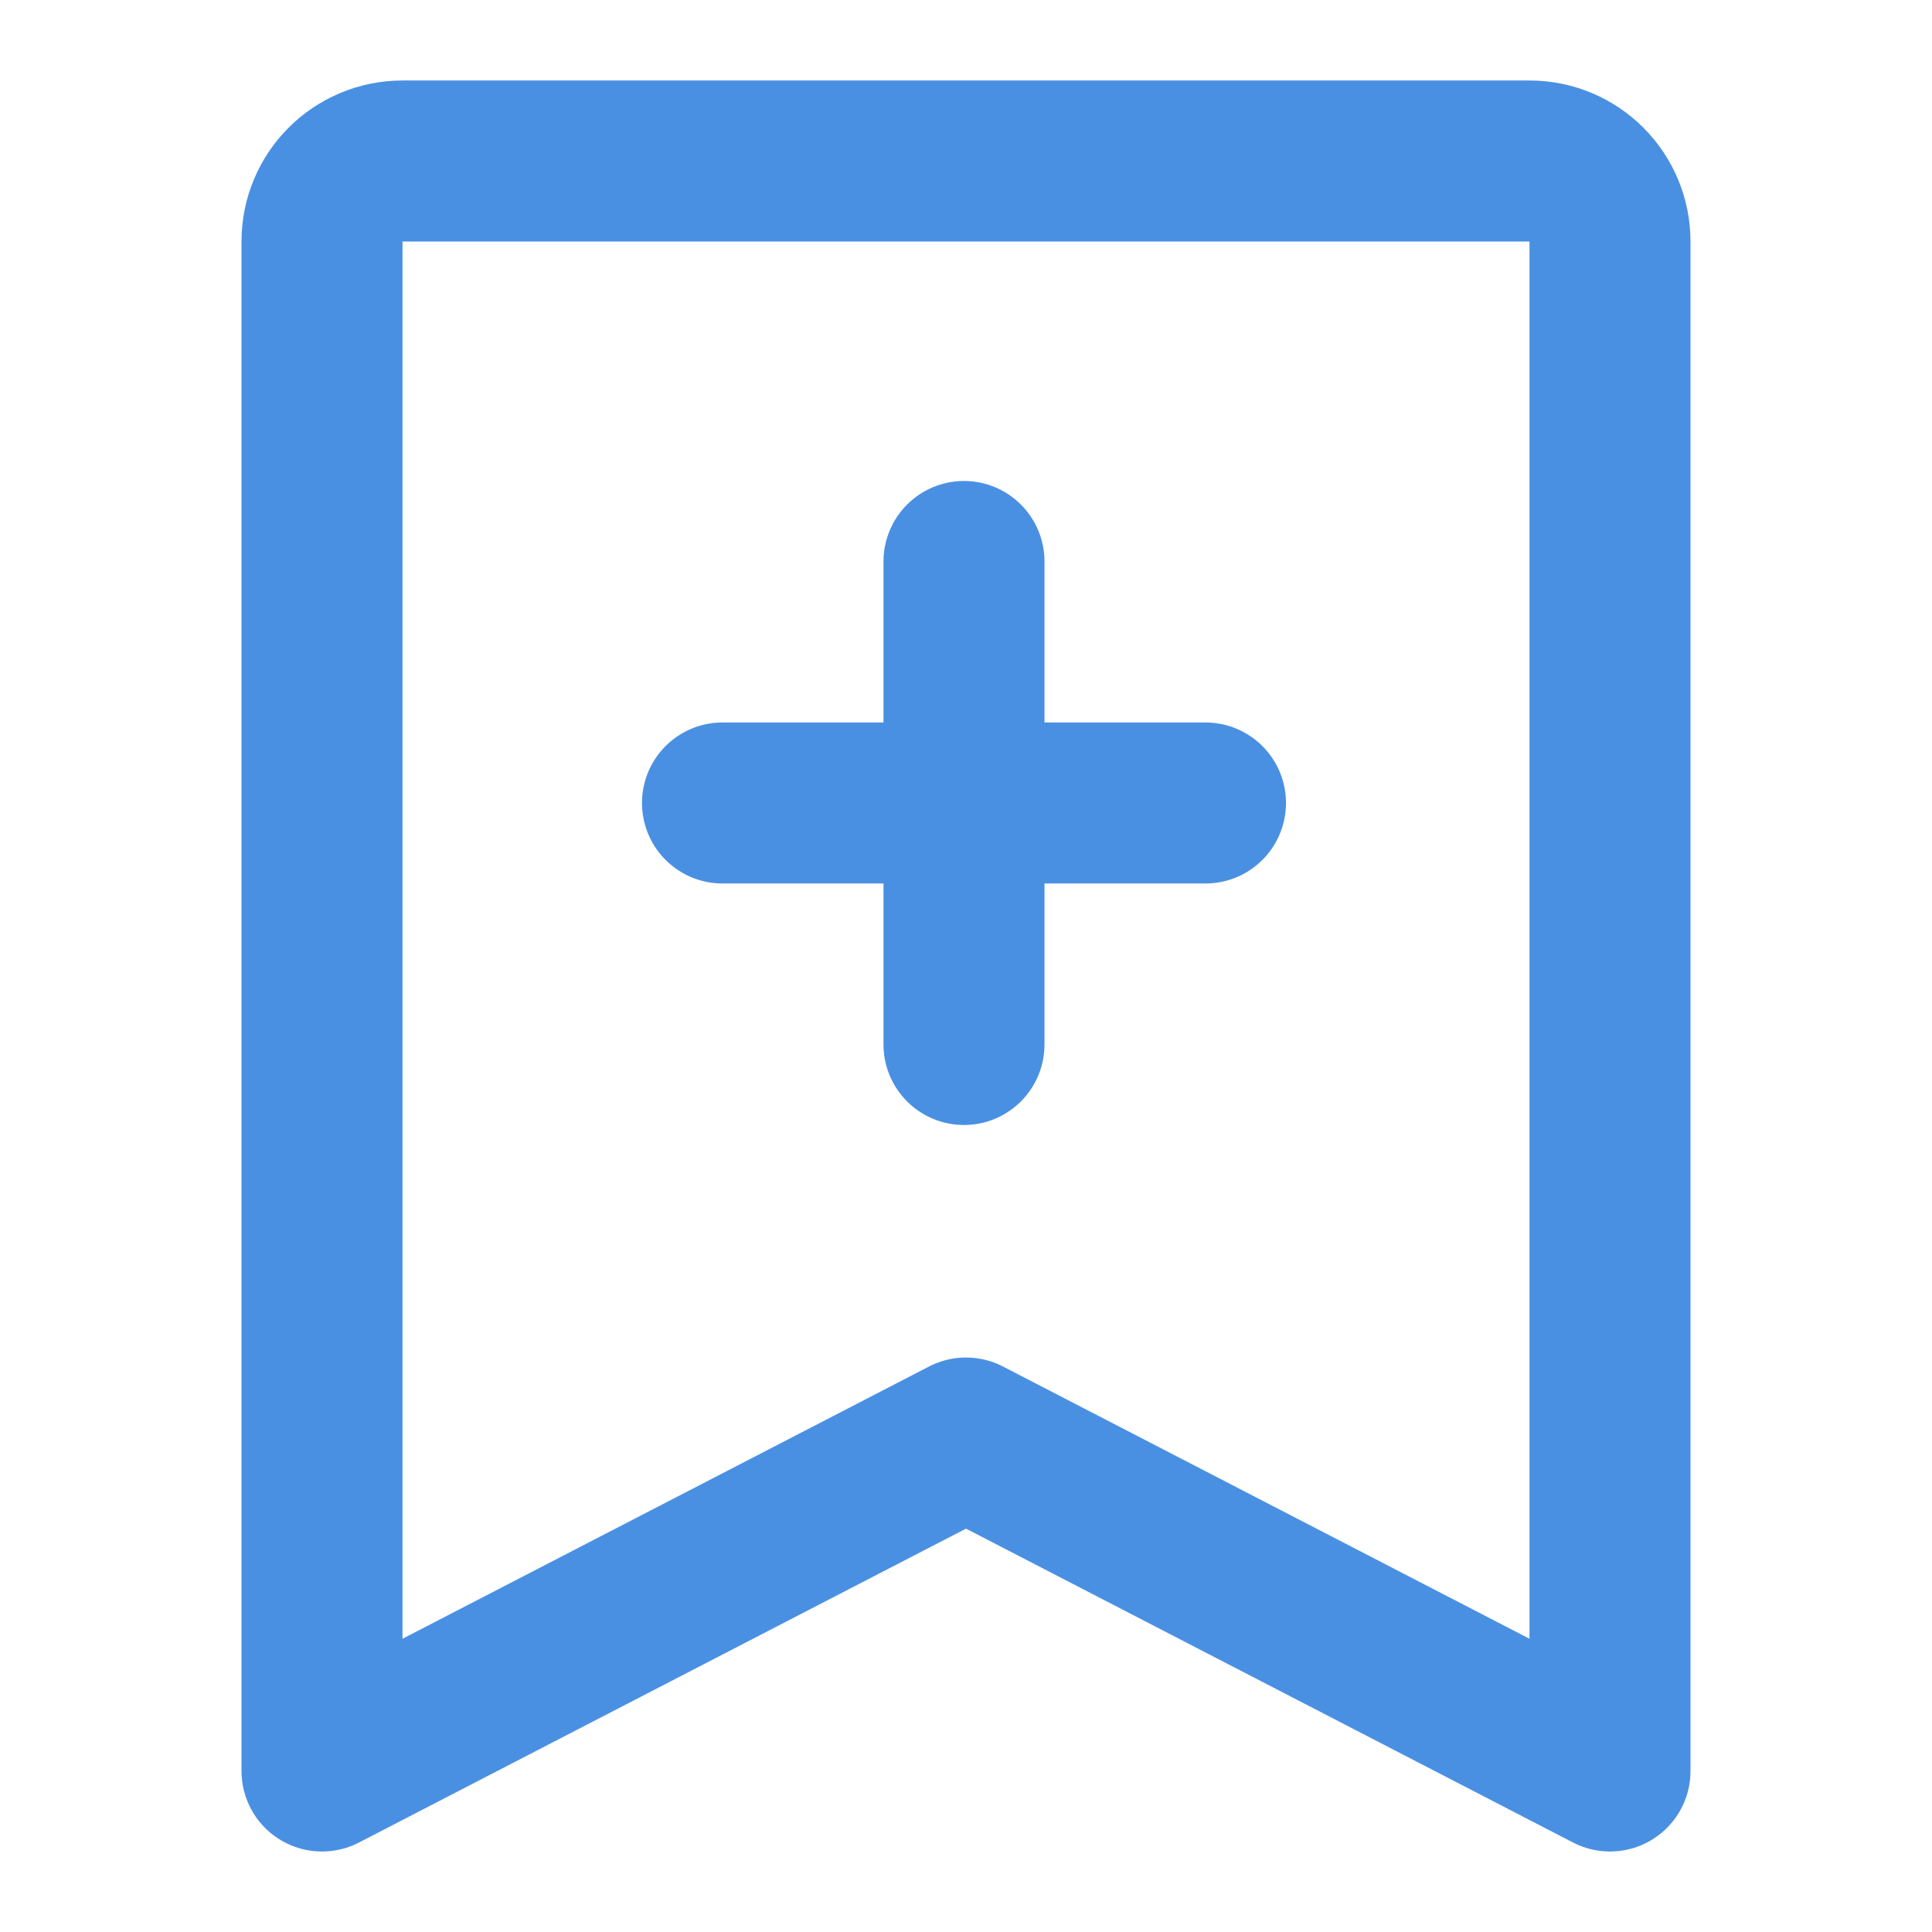
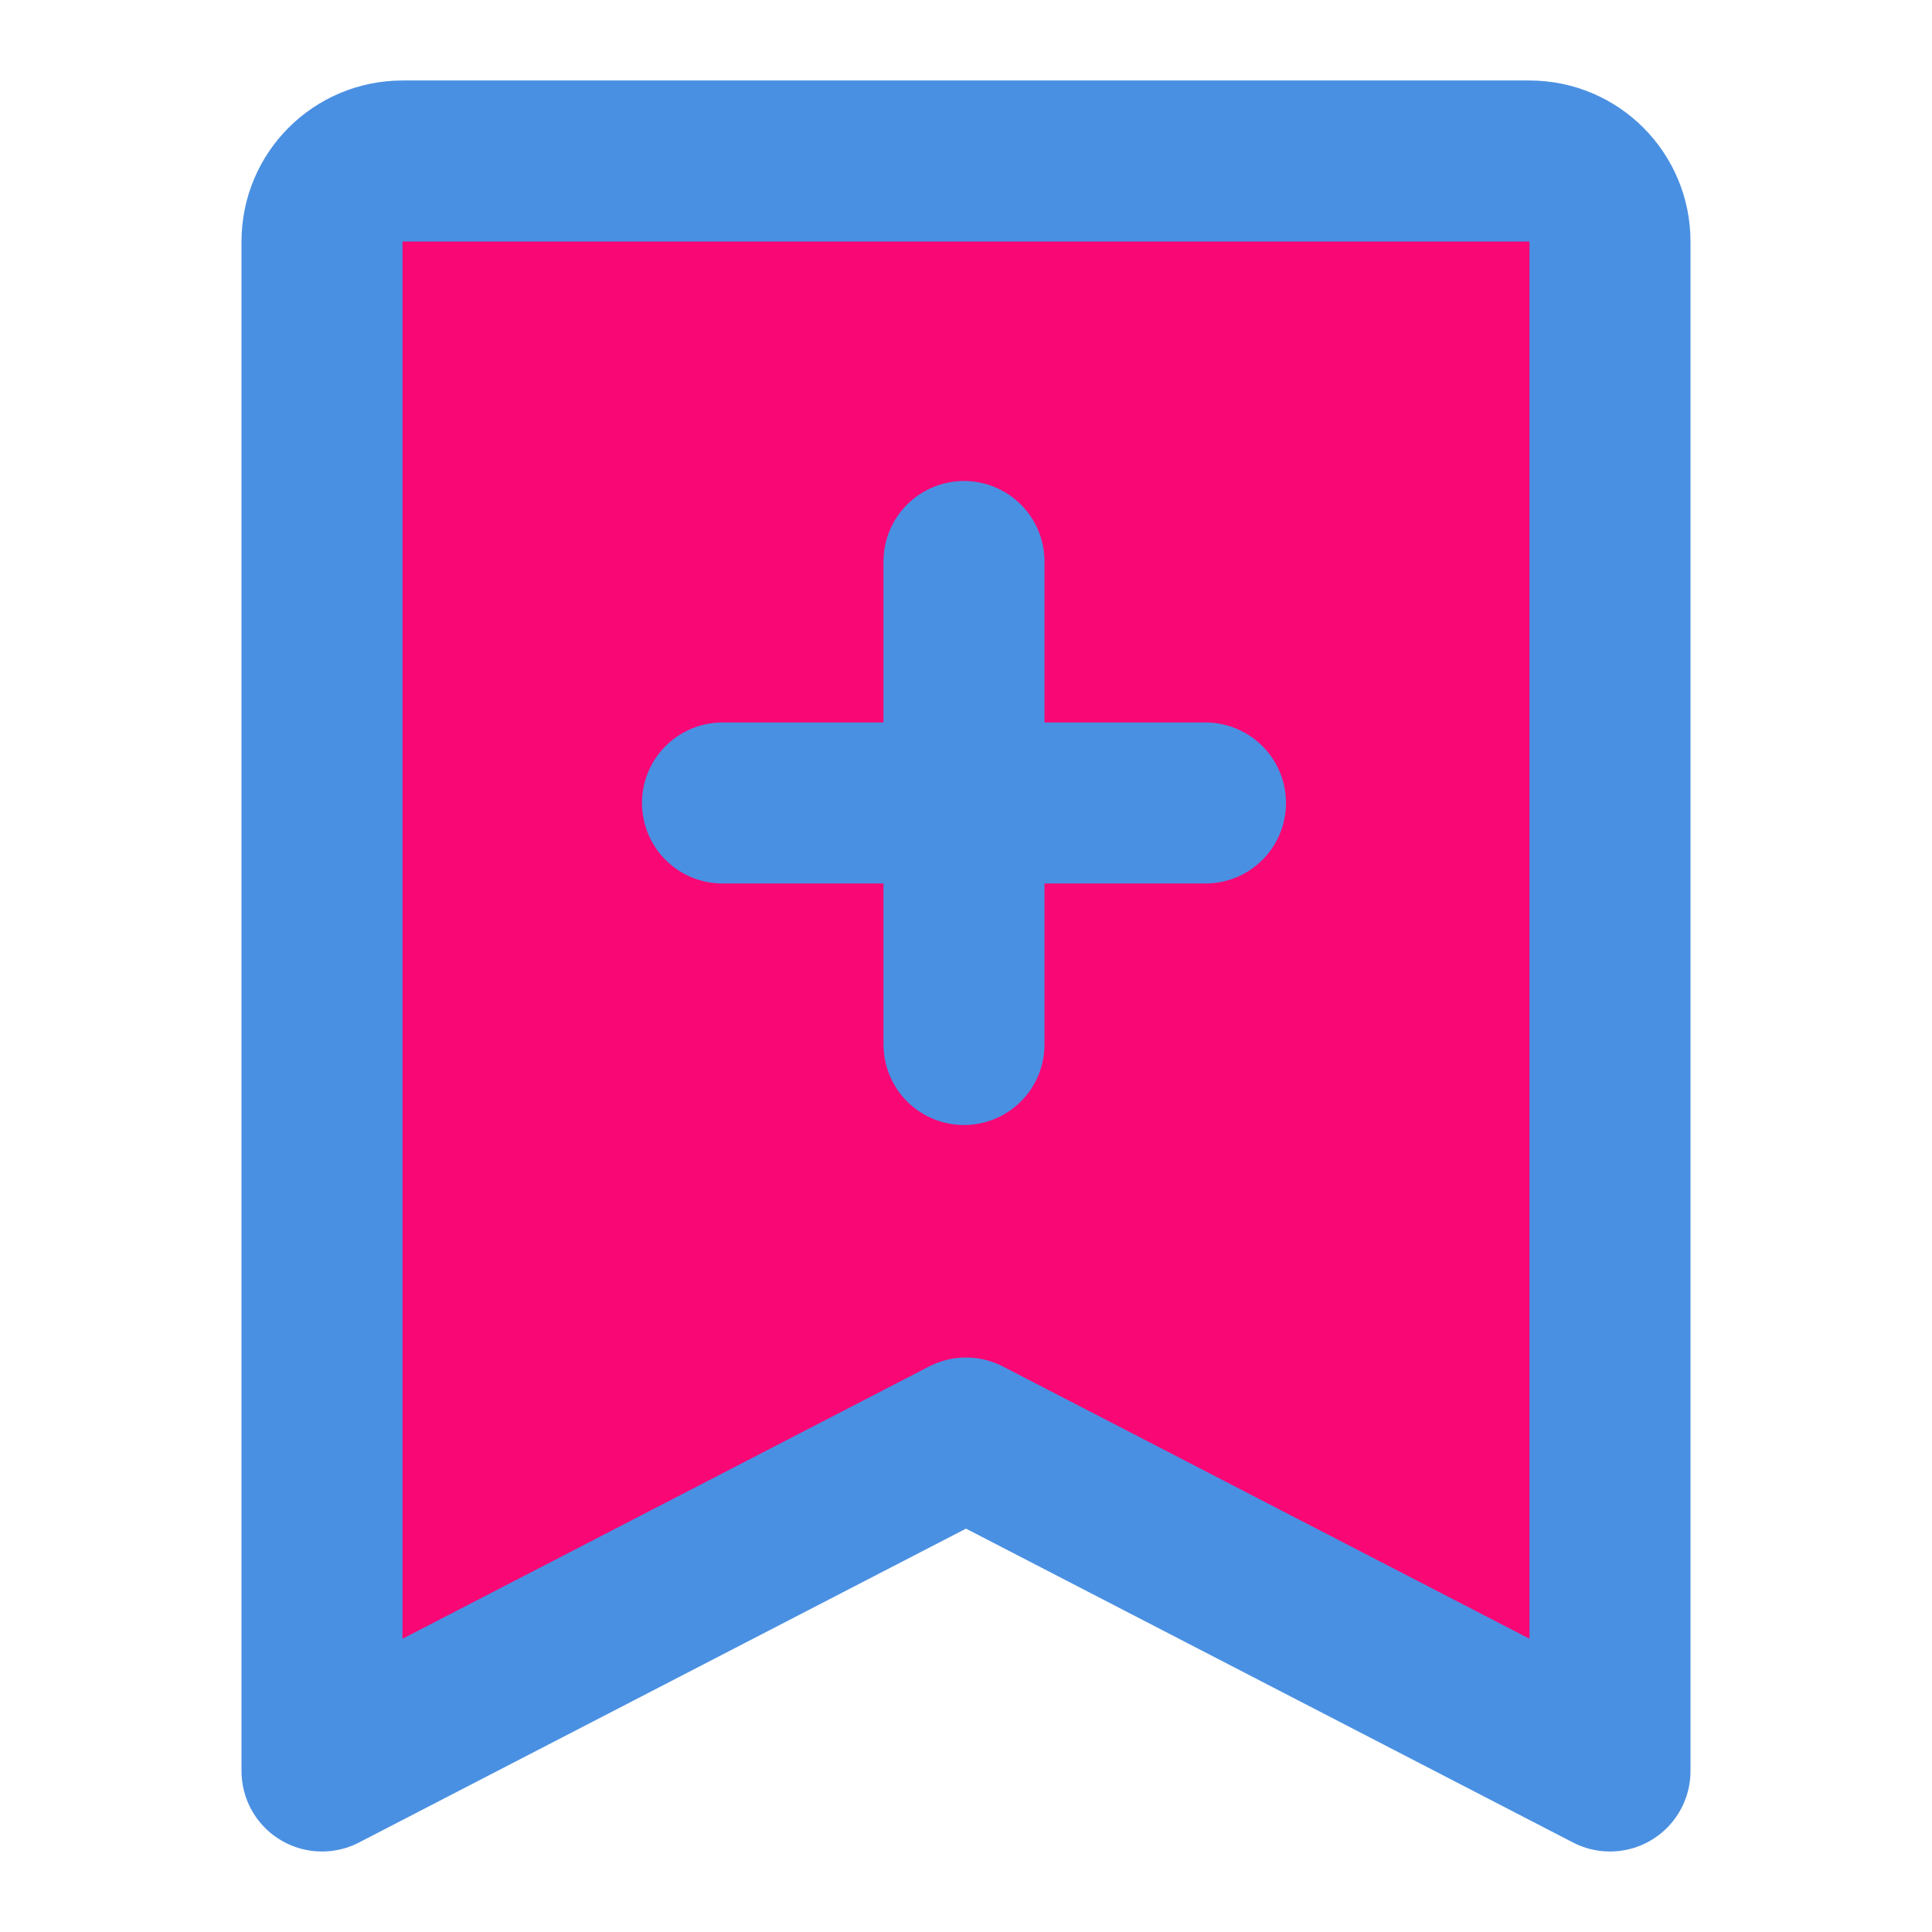
<svg xmlns="http://www.w3.org/2000/svg" width="24" height="24" viewBox="0 0 48 48" fill="none">
-   <path d="M8 44L8 6C8 4.895 8.895 4 10 4H38C39.105 4 40 4.895 40 6V44L24 35.727L8 44Z" fill="none" stroke="#4a90e2" stroke-width="4" stroke-linejoin="round" />
+   <path d="M8 44L8 6C8 4.895 8.895 4 10 4H38C39.105 4 40 4.895 40 6V44L24 35.727L8 44Z" fill="#f80775" stroke="#4a90e2" stroke-width="4" stroke-linejoin="round" />
  <path d="M23.95 13.95L23.95 25.95" stroke="#4a90e2" stroke-width="4" stroke-linecap="round" stroke-linejoin="round" />
  <path d="M17.95 19.95L29.95 19.95" stroke="#4a90e2" stroke-width="4" stroke-linecap="round" stroke-linejoin="round" />
</svg>
